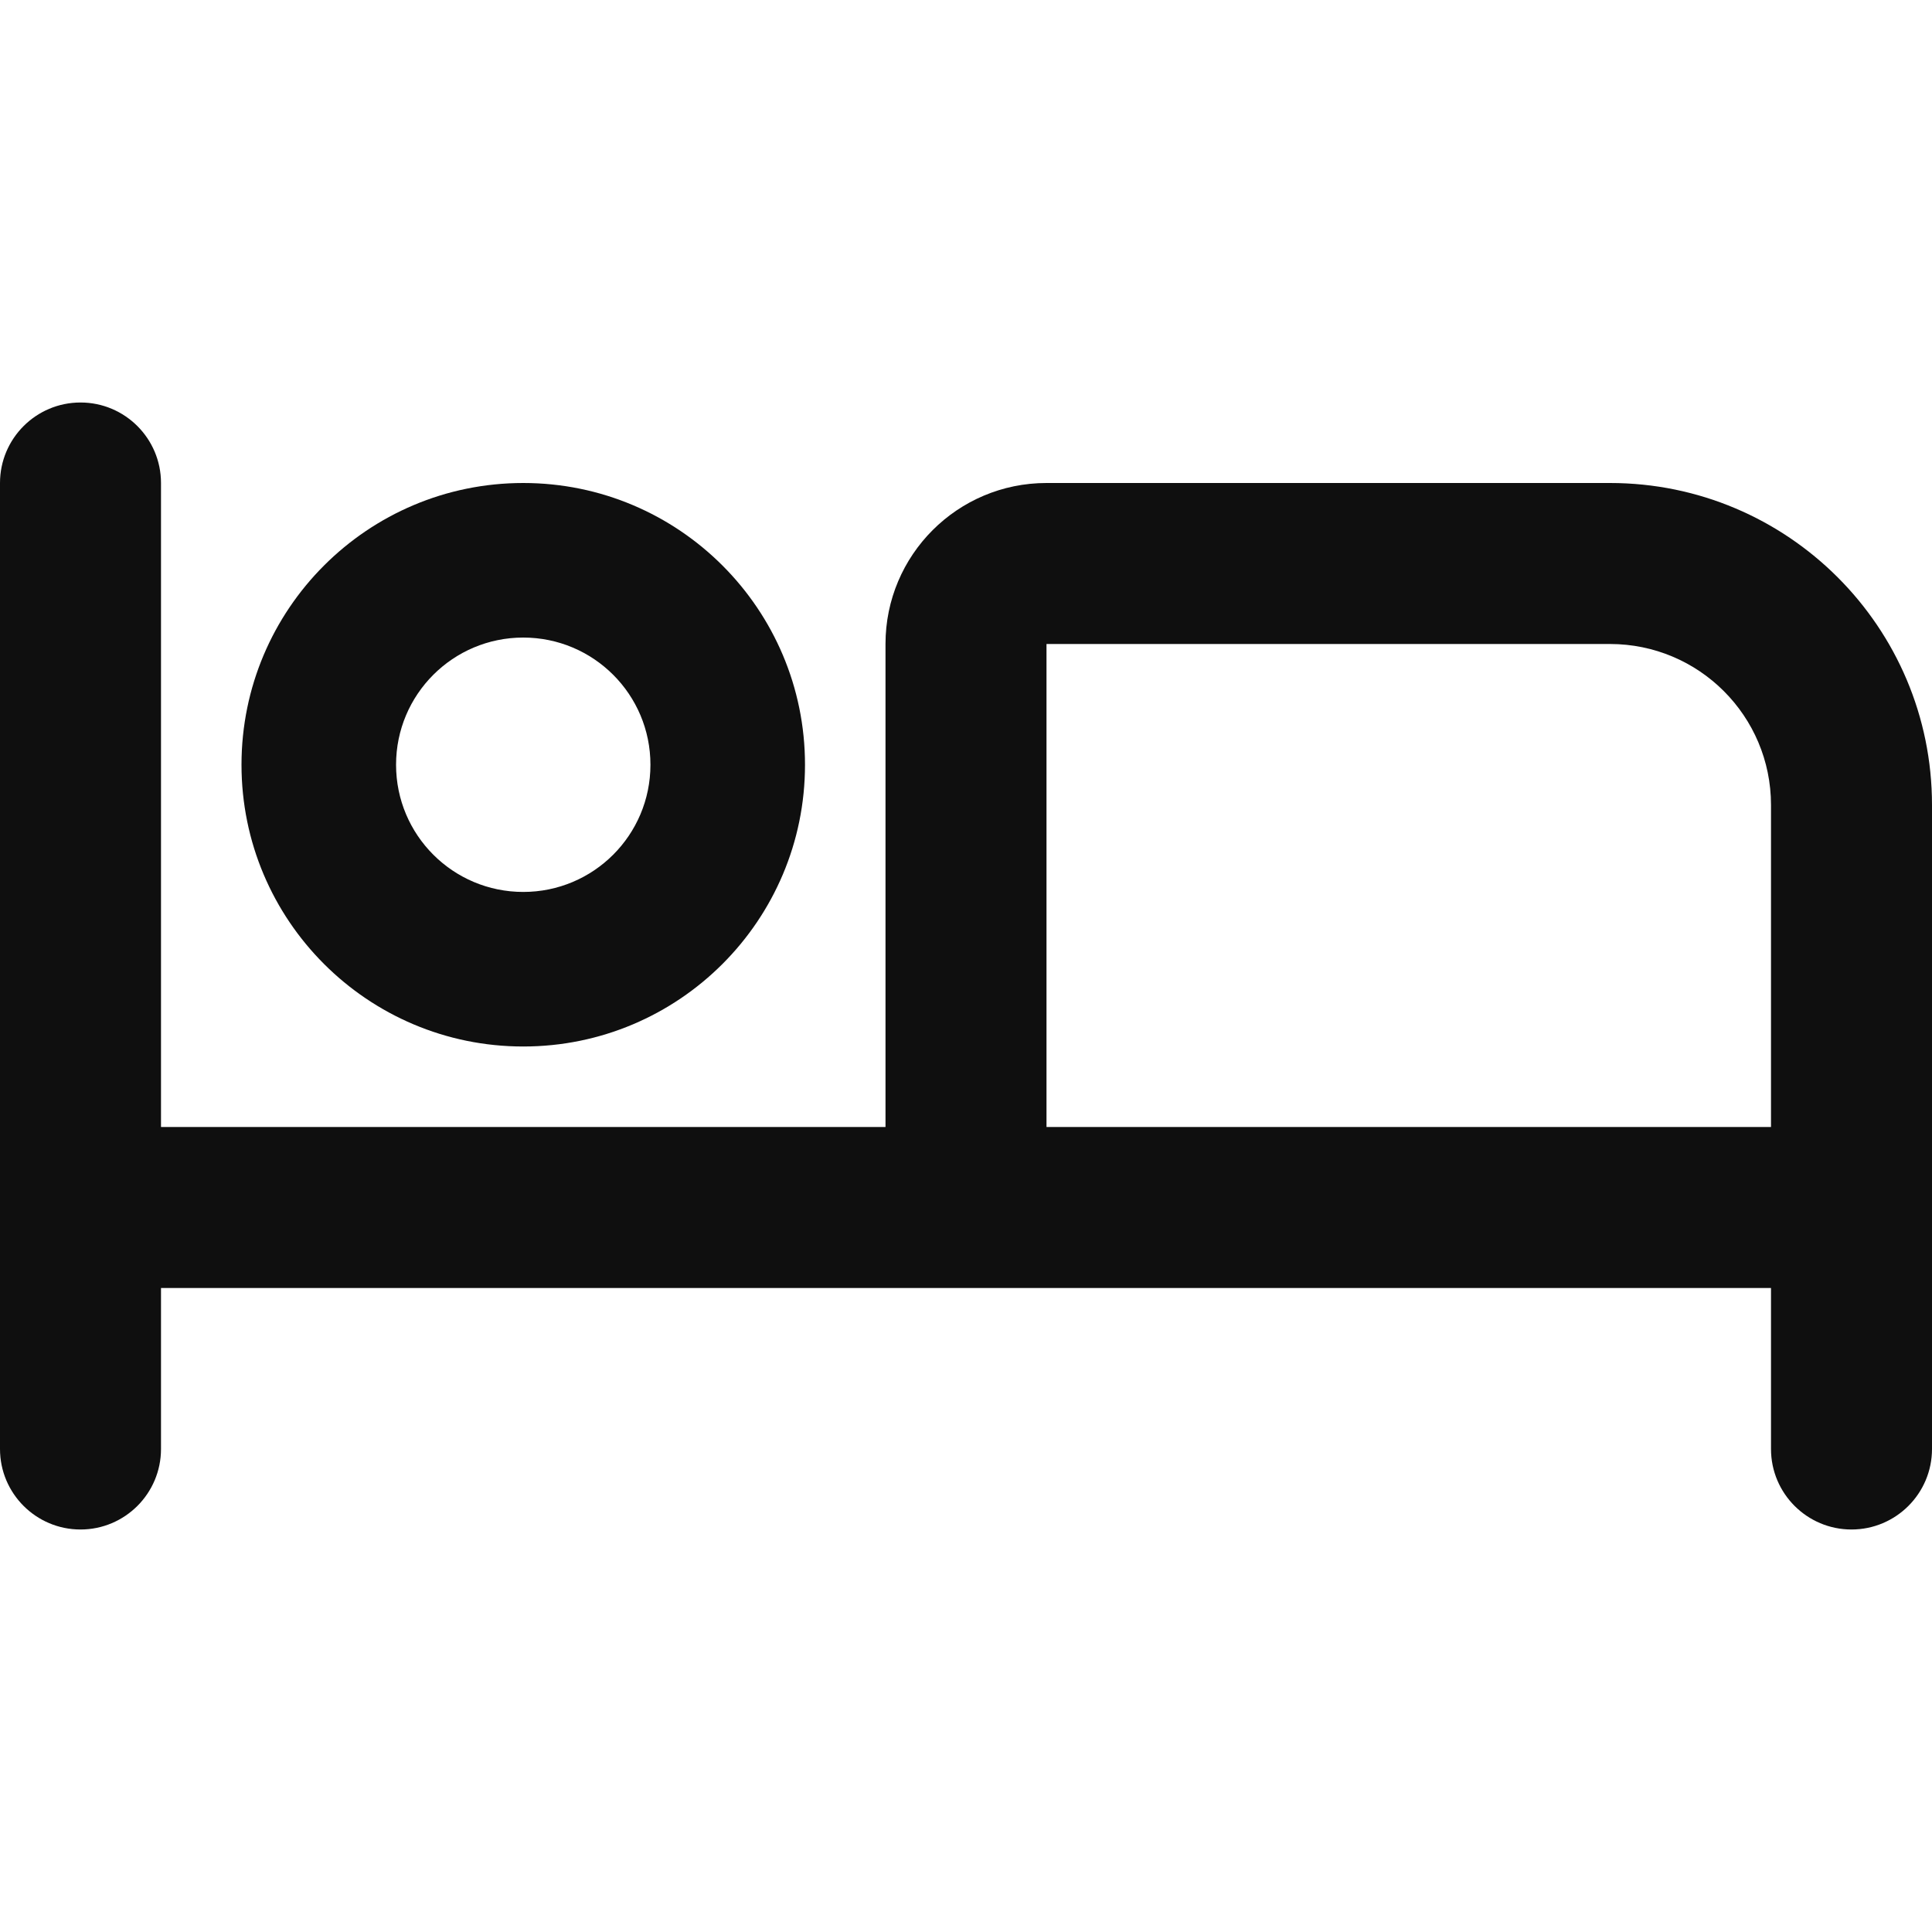
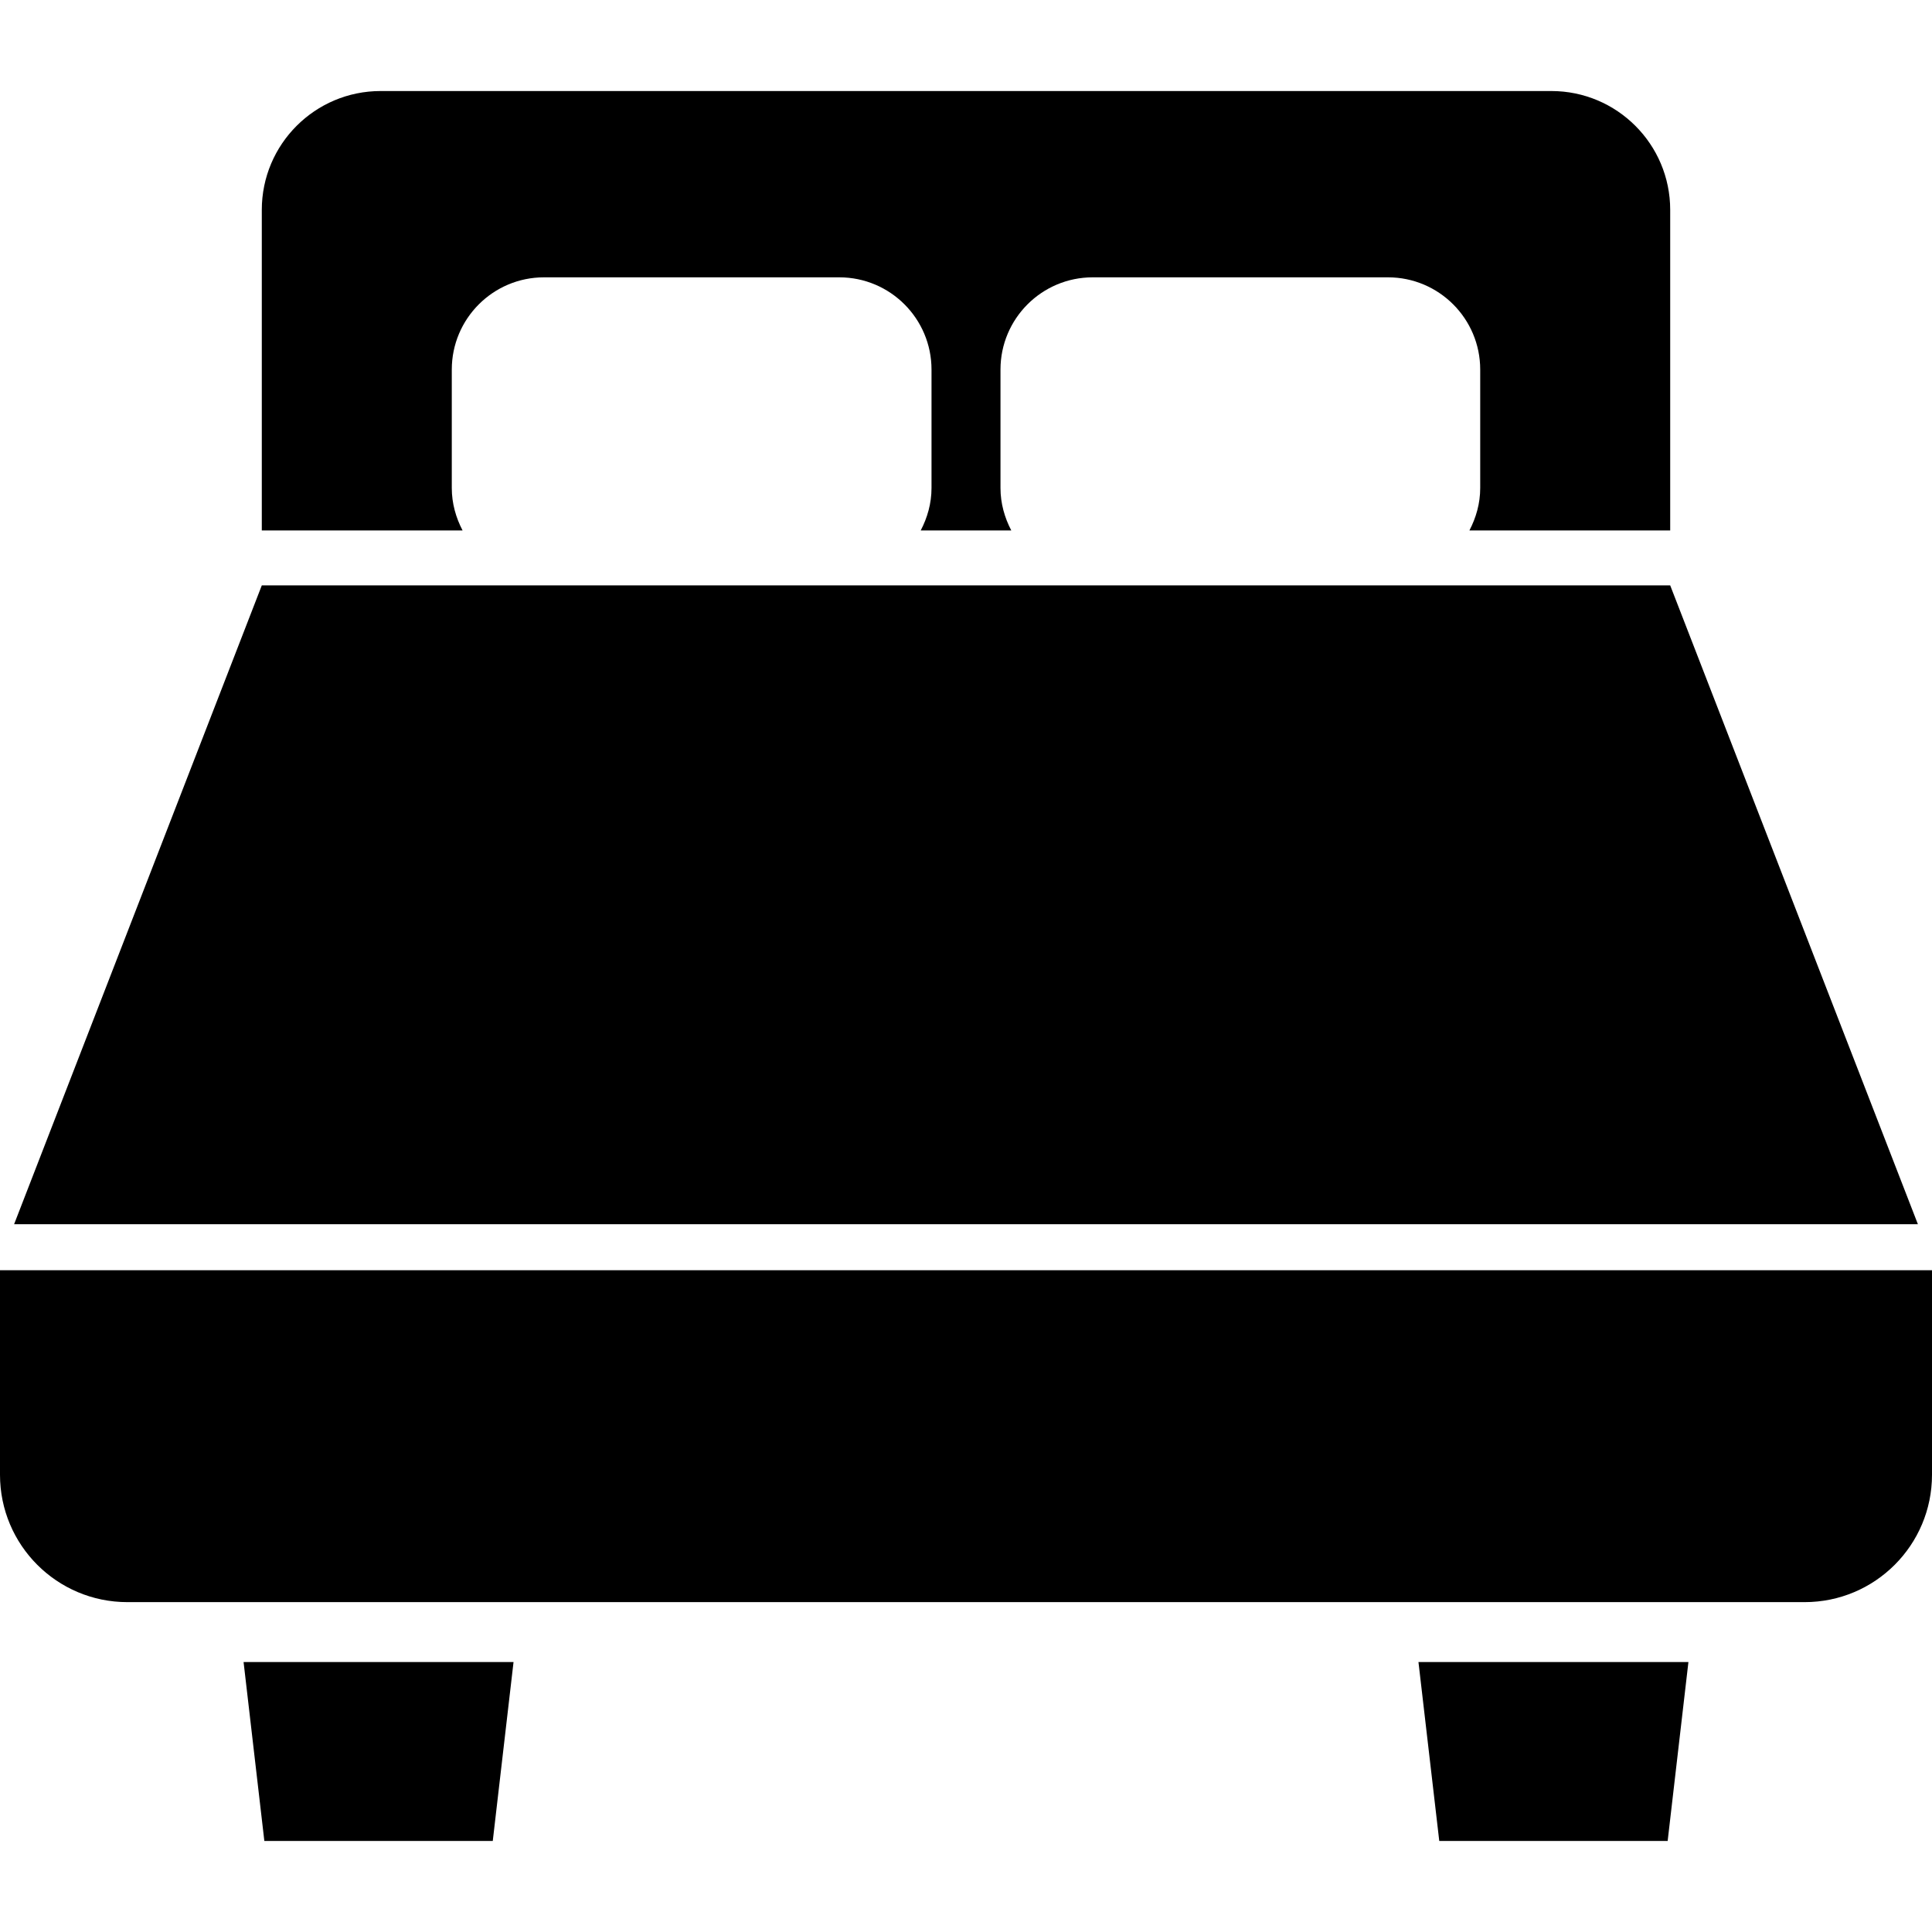
- <svg xmlns="http://www.w3.org/2000/svg" width="800px" height="800px" viewBox="0 0 24 24" fill="none">
-   <path fill-rule="evenodd" clip-rule="evenodd" d="M2 6C2 5.448 1.552 5 1 5C0.448 5 0 5.448 0 6V18C0 18.552 0.448 19 1 19C1.552 19 2 18.552 2 18V16H22V18C22 18.552 22.448 19 23 19C23.552 19 24 18.552 24 18V10C24 7.791 22.209 6 20 6H13C11.895 6 11 6.895 11 8V14H2V6ZM22 10V14H13V8H20C21.105 8 22 8.895 22 10Z" fill="#0F0F0F" />
-   <path fill-rule="evenodd" clip-rule="evenodd" d="M6.5 13C8.433 13 10 11.433 10 9.5C10 7.567 8.433 6 6.5 6C4.567 6 3 7.567 3 9.5C3 11.433 4.567 13 6.5 13ZM6.5 11.08C5.627 11.08 4.92 10.373 4.92 9.5C4.92 8.627 5.627 7.92 6.5 7.92C7.373 7.92 8.08 8.627 8.08 9.5C8.08 10.373 7.373 11.08 6.5 11.08Z" fill="#0F0F0F" />
+ <svg xmlns="http://www.w3.org/2000/svg" height="800px" width="800px" version="1.1" id="_x32_" viewBox="0 0 512 512" xml:space="preserve">
+   <style type="text/css">
+ 	.st0{fill:#000000;}
+ </style>
+   <g>
+     <path class="st0" d="M119.729,129.325v-31.38c0-13.496,10.946-24.45,24.449-24.45h78.233c13.504,0,24.45,10.954,24.45,24.45v31.38   c0,4.078-1.093,7.868-2.861,11.248h24c-1.768-3.38-2.861-7.17-2.861-11.248v-31.38c0-13.496,10.946-24.45,24.45-24.45h78.233   c13.503,0,24.449,10.954,24.449,24.45v31.38c0,4.078-1.092,7.868-2.86,11.248h53.209V55.628c0-17.396-14.1-31.504-31.503-31.504   H100.883c-17.402,0-31.504,14.108-31.504,31.504v84.946h53.209C120.822,137.194,119.729,133.403,119.729,129.325z" />
+     <polygon class="st0" points="442.62,155.132 69.38,155.132 3.736,324.434 508.264,324.434  " />
+     <path class="st0" d="M0,336.62v54.209c0,18.643,15.108,33.752,33.752,33.752h444.496c18.643,0,33.752-15.108,33.752-33.752V336.62   H0z" />
+     <polygon class="st0" points="70.054,487.876 130.589,487.876 136.093,440.457 64.55,440.457  " />
+     <polygon class="st0" points="381.419,487.876 441.946,487.876 447.449,440.457 375.906,440.457  " />
+   </g>
</svg>
